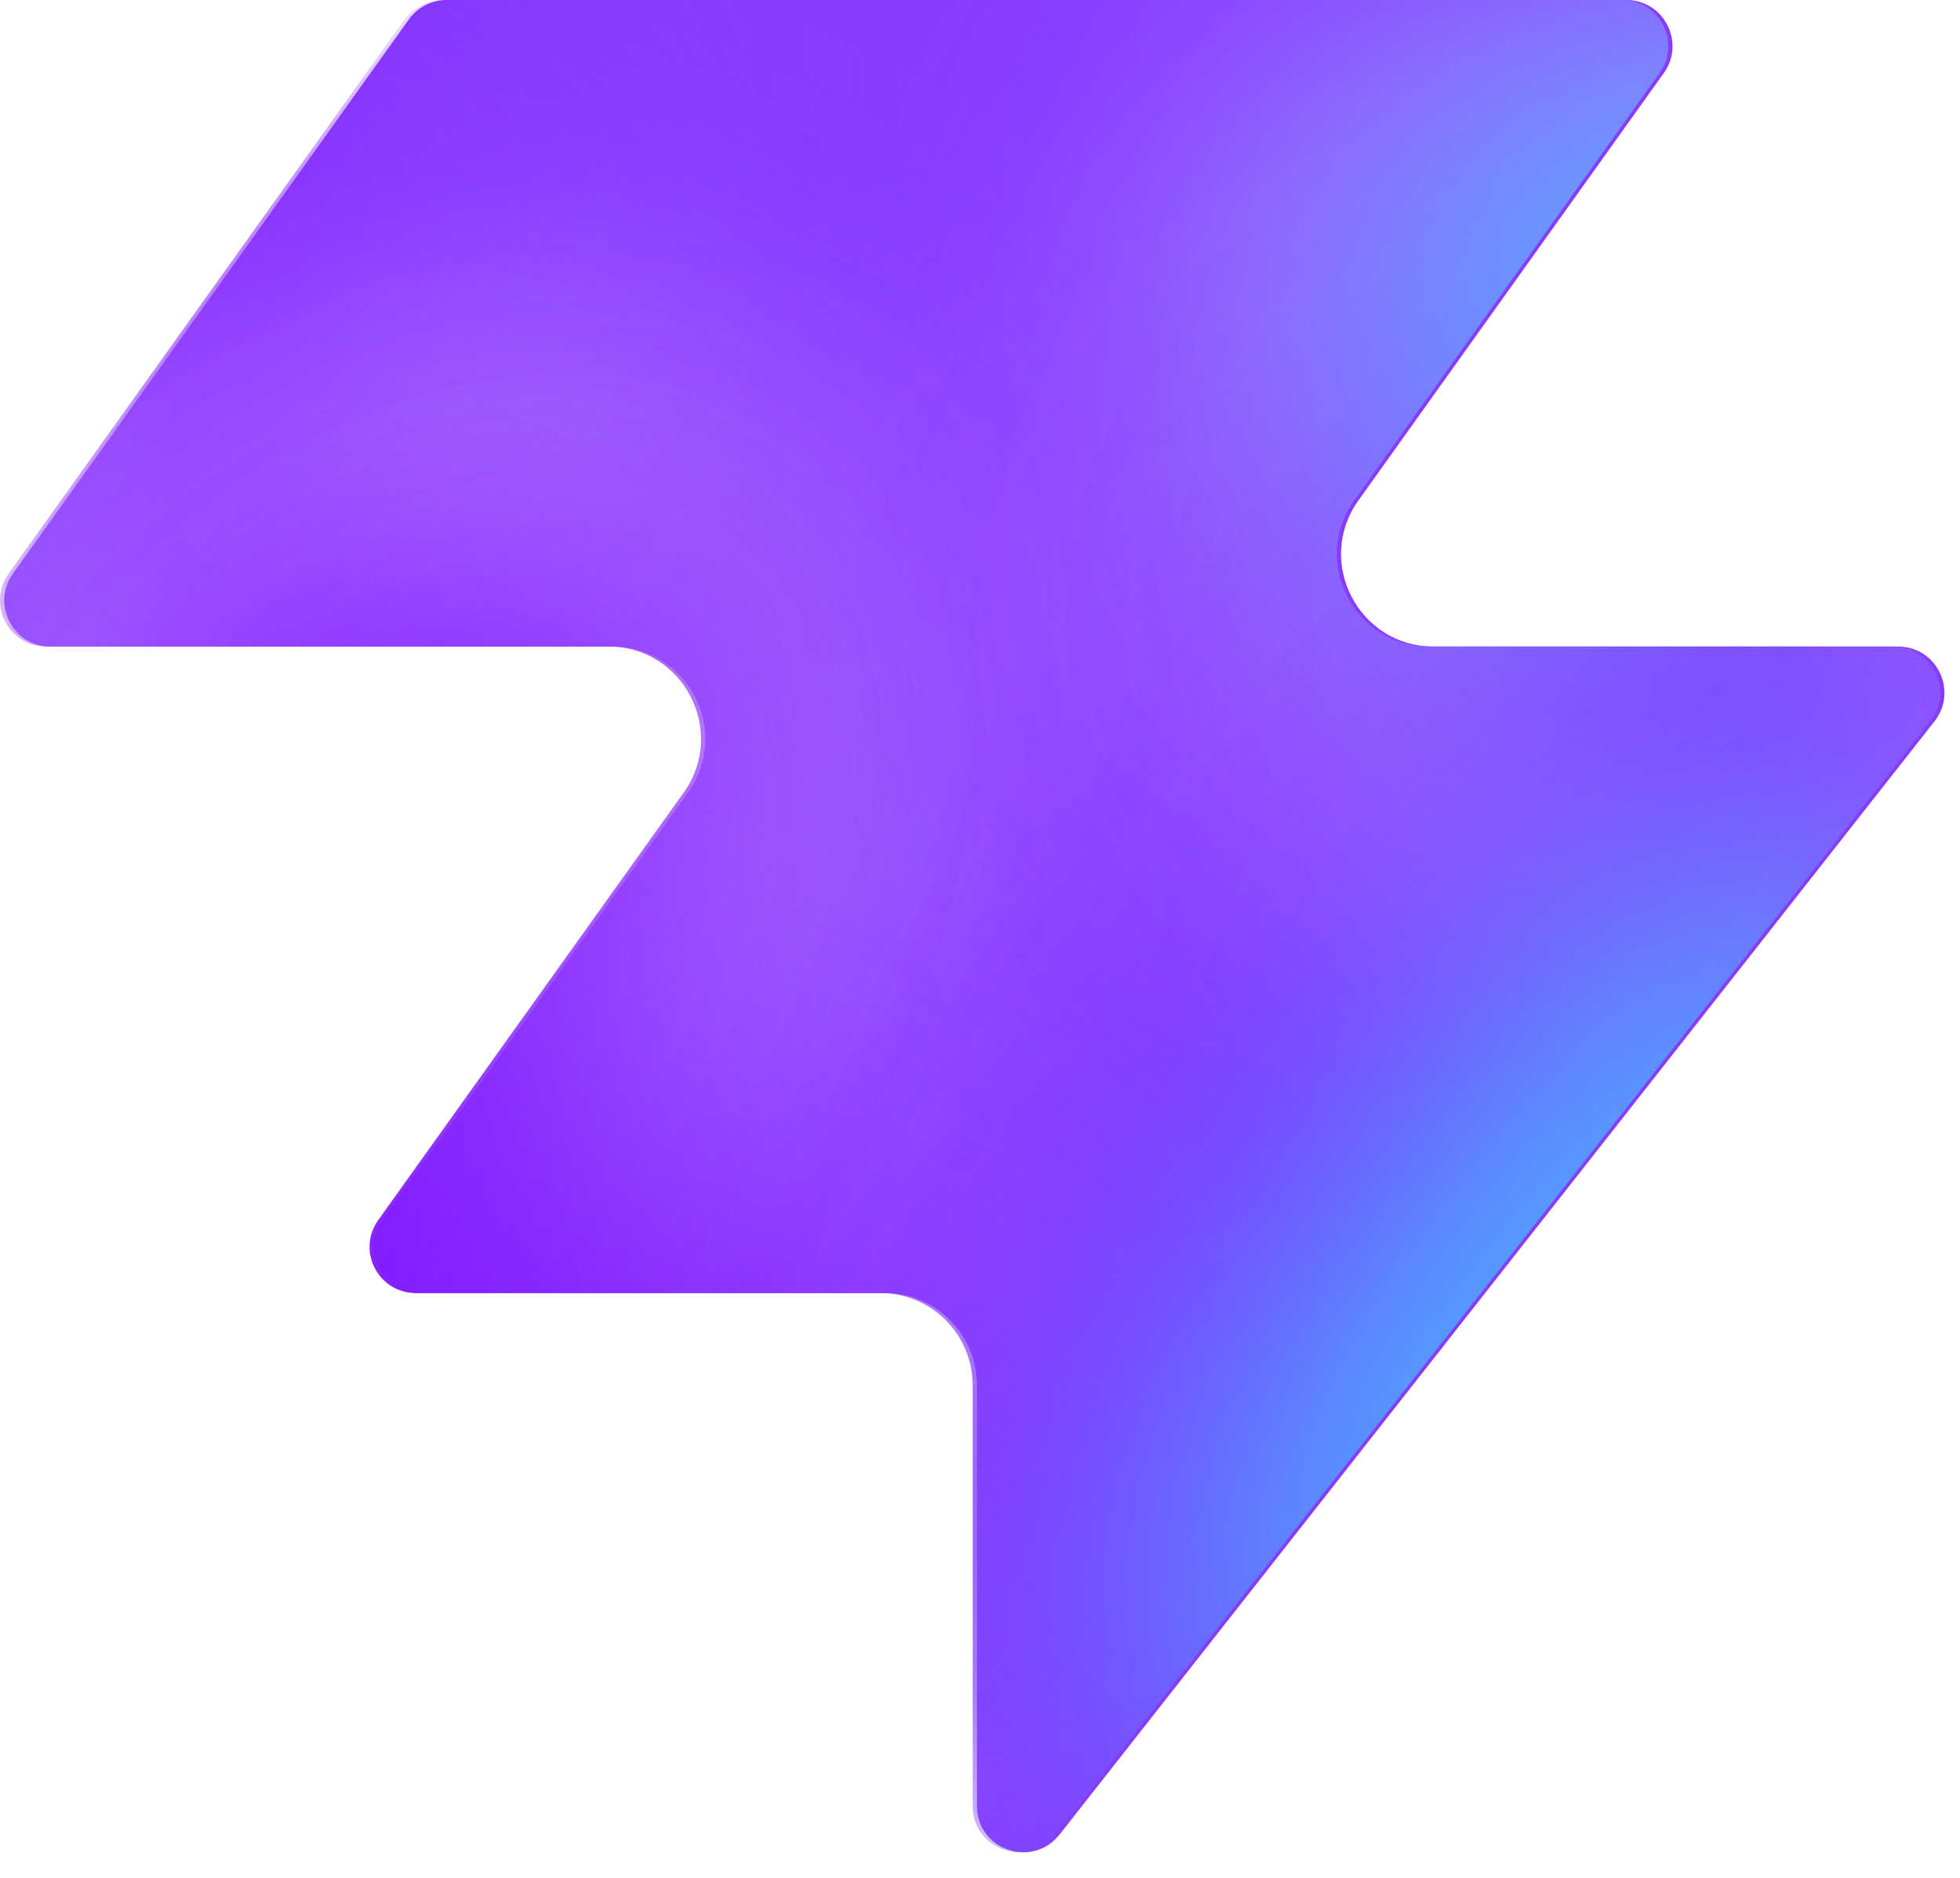
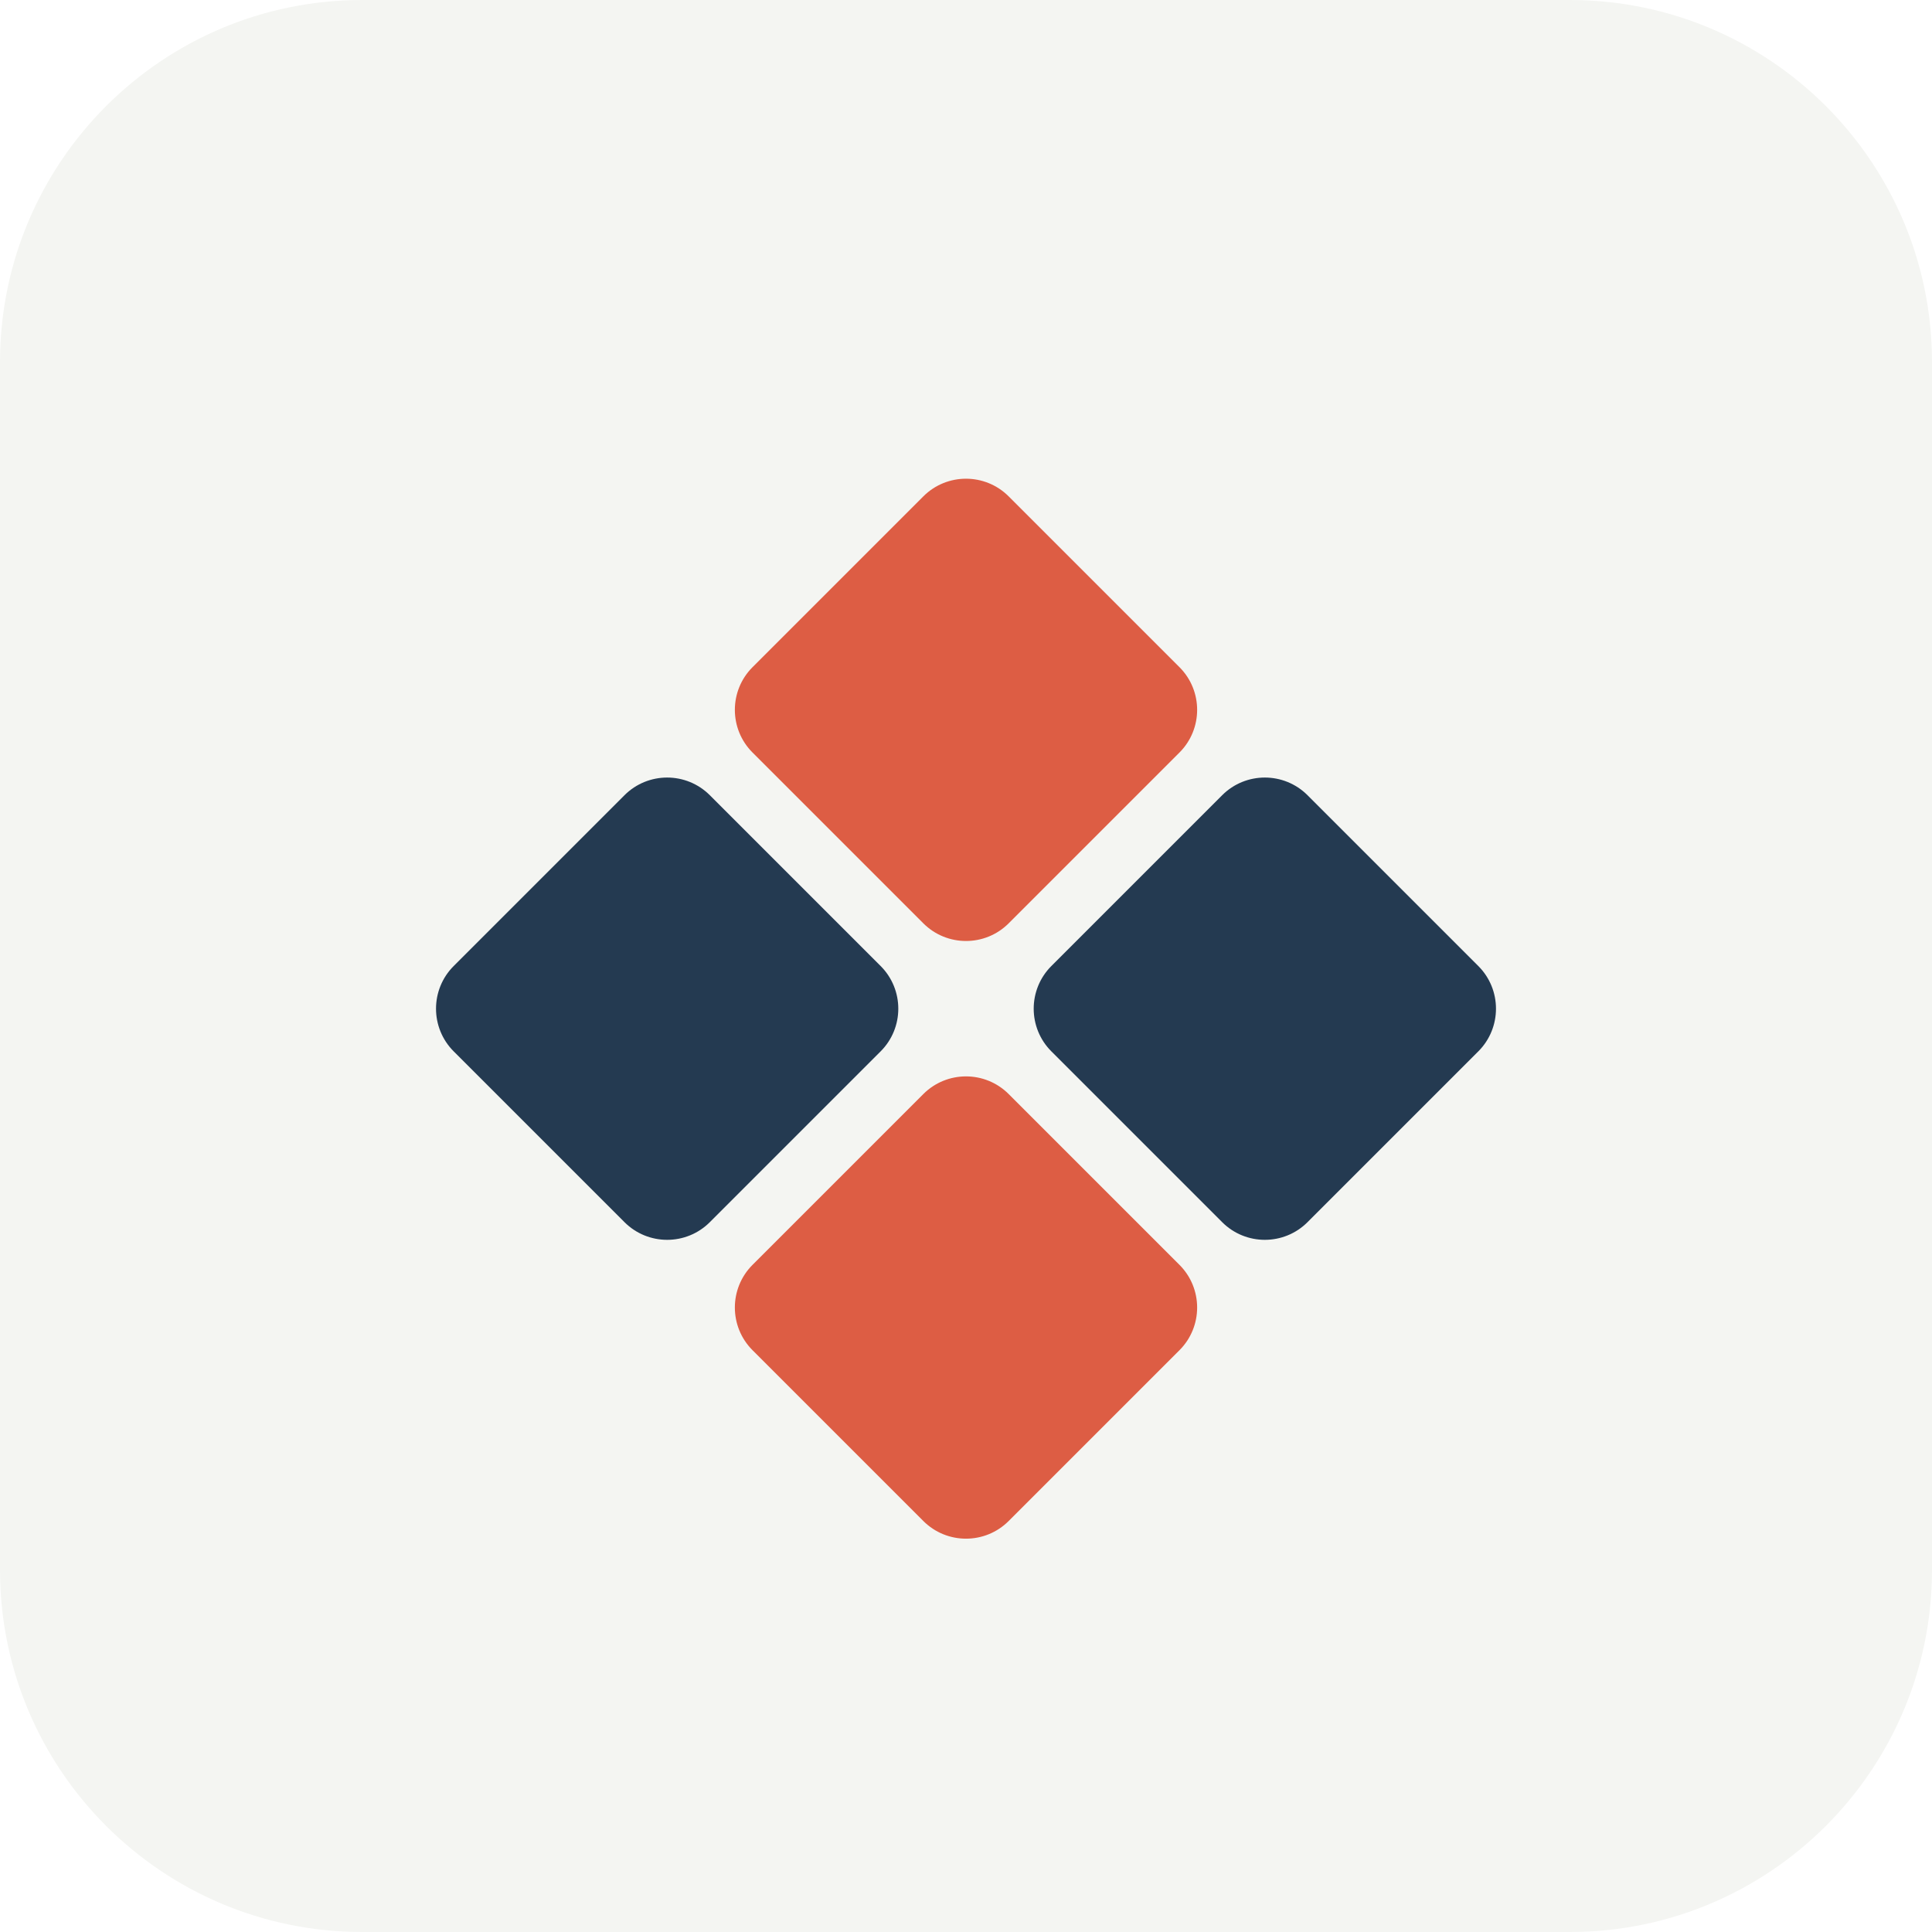
- <svg xmlns="http://www.w3.org/2000/svg" width="48" height="46" fill="none" viewBox="0 0 48 46">
-   <path fill="#863bff" d="M25.946 44.938c-.664.845-2.021.375-2.021-.698V33.937a2.26 2.26 0 0 0-2.262-2.262H10.287c-.92 0-1.456-1.04-.92-1.788l7.48-10.471c1.07-1.497 0-3.578-1.842-3.578H1.237c-.92 0-1.456-1.04-.92-1.788L10.013.474c.214-.297.556-.474.92-.474h28.894c.92 0 1.456 1.04.92 1.788l-7.48 10.471c-1.07 1.498 0 3.579 1.842 3.579h11.377c.943 0 1.473 1.088.89 1.83L25.947 44.94z" style="fill:#863bff;fill:color(display-p3 .525 .23 1);fill-opacity:1" />
-   <mask id="a" width="48" height="46" x="0" y="0" maskUnits="userSpaceOnUse" style="mask-type:alpha">
-     <path fill="#000" d="M25.842 44.938c-.664.844-2.021.375-2.021-.698V33.937a2.26 2.26 0 0 0-2.262-2.262H10.183c-.92 0-1.456-1.04-.92-1.788l7.48-10.471c1.07-1.498 0-3.579-1.842-3.579H1.133c-.92 0-1.456-1.04-.92-1.787L9.91.473c.214-.297.556-.474.92-.474h28.894c.92 0 1.456 1.04.92 1.788l-7.48 10.471c-1.07 1.498 0 3.578 1.842 3.578h11.377c.943 0 1.473 1.088.89 1.832L25.843 44.94z" style="fill:#000;fill-opacity:1" />
-   </mask>
-   <g mask="url(#a)">
-     <g filter="url(#b)">
-       <ellipse cx="5.508" cy="14.704" fill="#ede6ff" rx="5.508" ry="14.704" style="fill:#ede6ff;fill:color(display-p3 .927 .903 1);fill-opacity:1" transform="matrix(.00324 1 1 -.00324 -4.47 31.516)" />
-     </g>
-     <g filter="url(#c)">
-       <ellipse cx="10.399" cy="29.851" fill="#ede6ff" rx="10.399" ry="29.851" style="fill:#ede6ff;fill:color(display-p3 .927 .903 1);fill-opacity:1" transform="matrix(.00324 1 1 -.00324 -39.328 7.883)" />
-     </g>
-     <g filter="url(#d)">
-       <ellipse cx="5.508" cy="30.487" fill="#7e14ff" rx="5.508" ry="30.487" style="fill:#7e14ff;fill:color(display-p3 .492 .077 1);fill-opacity:1" transform="rotate(89.814 -25.913 -14.639)scale(1 -1)" />
-     </g>
-     <g filter="url(#e)">
-       <ellipse cx="5.508" cy="30.599" fill="#7e14ff" rx="5.508" ry="30.599" style="fill:#7e14ff;fill:color(display-p3 .492 .077 1);fill-opacity:1" transform="rotate(89.814 -32.644 -3.334)scale(1 -1)" />
-     </g>
-     <g filter="url(#f)">
-       <ellipse cx="5.508" cy="30.599" fill="#7e14ff" rx="5.508" ry="30.599" style="fill:#7e14ff;fill:color(display-p3 .492 .077 1);fill-opacity:1" transform="matrix(.00324 1 1 -.00324 -34.34 30.47)" />
-     </g>
-     <g filter="url(#g)">
-       <ellipse cx="14.072" cy="22.078" fill="#ede6ff" rx="14.072" ry="22.078" style="fill:#ede6ff;fill:color(display-p3 .927 .903 1);fill-opacity:1" transform="rotate(93.35 24.506 48.493)scale(-1 1)" />
-     </g>
-     <g filter="url(#h)">
-       <ellipse cx="3.47" cy="21.501" fill="#7e14ff" rx="3.47" ry="21.501" style="fill:#7e14ff;fill:color(display-p3 .492 .077 1);fill-opacity:1" transform="rotate(89.009 28.708 47.59)scale(-1 1)" />
-     </g>
-     <g filter="url(#i)">
-       <ellipse cx="3.47" cy="21.501" fill="#7e14ff" rx="3.47" ry="21.501" style="fill:#7e14ff;fill:color(display-p3 .492 .077 1);fill-opacity:1" transform="rotate(89.009 28.708 47.59)scale(-1 1)" />
-     </g>
-     <g filter="url(#j)">
-       <ellipse cx=".387" cy="8.972" fill="#7e14ff" rx="4.407" ry="29.108" style="fill:#7e14ff;fill:color(display-p3 .492 .077 1);fill-opacity:1" transform="rotate(39.51 .387 8.972)" />
-     </g>
-     <g filter="url(#k)">
-       <ellipse cx="47.523" cy="-6.092" fill="#7e14ff" rx="4.407" ry="29.108" style="fill:#7e14ff;fill:color(display-p3 .492 .077 1);fill-opacity:1" transform="rotate(37.892 47.523 -6.092)" />
-     </g>
-     <g filter="url(#l)">
-       <ellipse cx="41.412" cy="6.333" fill="#47bfff" rx="5.971" ry="9.665" style="fill:#47bfff;fill:color(display-p3 .28 .748 1);fill-opacity:1" transform="rotate(37.892 41.412 6.333)" />
-     </g>
-     <g filter="url(#m)">
-       <ellipse cx="-1.879" cy="38.332" fill="#7e14ff" rx="4.407" ry="29.108" style="fill:#7e14ff;fill:color(display-p3 .492 .077 1);fill-opacity:1" transform="rotate(37.892 -1.88 38.332)" />
-     </g>
-     <g filter="url(#n)">
-       <ellipse cx="-1.879" cy="38.332" fill="#7e14ff" rx="4.407" ry="29.108" style="fill:#7e14ff;fill:color(display-p3 .492 .077 1);fill-opacity:1" transform="rotate(37.892 -1.88 38.332)" />
-     </g>
-     <g filter="url(#o)">
-       <ellipse cx="35.651" cy="29.907" fill="#7e14ff" rx="4.407" ry="29.108" style="fill:#7e14ff;fill:color(display-p3 .492 .077 1);fill-opacity:1" transform="rotate(37.892 35.651 29.907)" />
-     </g>
-     <g filter="url(#p)">
-       <ellipse cx="38.418" cy="32.4" fill="#47bfff" rx="5.971" ry="15.297" style="fill:#47bfff;fill:color(display-p3 .28 .748 1);fill-opacity:1" transform="rotate(37.892 38.418 32.4)" />
-     </g>
+ <svg xmlns="http://www.w3.org/2000/svg" viewBox="0 0 32 32" role="img" aria-label="RulePixel">
+   <rect width="32" height="32" rx="6" fill="#f4f5f2" />
+   <g transform="rotate(45 16 16)">
+     <rect x="10" y="10" width="6" height="6" rx="1" fill="#dd5d44" />
+     <rect x="17" y="10" width="6" height="6" rx="1" fill="#243a51" />
+     <rect x="10" y="17" width="6" height="6" rx="1" fill="#243a51" />
+     <rect x="17" y="17" width="6" height="6" rx="1" fill="#dd5d44" />
  </g>
-   <defs>
-     <filter id="b" width="60.045" height="41.654" x="-19.77" y="16.149" color-interpolation-filters="sRGB" filterUnits="userSpaceOnUse">
-       <feFlood flood-opacity="0" result="BackgroundImageFix" />
-       <feBlend in="SourceGraphic" in2="BackgroundImageFix" result="shape" />
-       <feGaussianBlur result="effect1_foregroundBlur_2002_17158" stdDeviation="7.659" />
-     </filter>
-     <filter id="c" width="90.34" height="51.437" x="-54.613" y="-7.533" color-interpolation-filters="sRGB" filterUnits="userSpaceOnUse">
-       <feFlood flood-opacity="0" result="BackgroundImageFix" />
-       <feBlend in="SourceGraphic" in2="BackgroundImageFix" result="shape" />
-       <feGaussianBlur result="effect1_foregroundBlur_2002_17158" stdDeviation="7.659" />
-     </filter>
-     <filter id="d" width="79.355" height="29.4" x="-49.64" y="2.03" color-interpolation-filters="sRGB" filterUnits="userSpaceOnUse">
-       <feFlood flood-opacity="0" result="BackgroundImageFix" />
-       <feBlend in="SourceGraphic" in2="BackgroundImageFix" result="shape" />
-       <feGaussianBlur result="effect1_foregroundBlur_2002_17158" stdDeviation="4.596" />
-     </filter>
-     <filter id="e" width="79.579" height="29.4" x="-45.045" y="20.029" color-interpolation-filters="sRGB" filterUnits="userSpaceOnUse">
-       <feFlood flood-opacity="0" result="BackgroundImageFix" />
-       <feBlend in="SourceGraphic" in2="BackgroundImageFix" result="shape" />
-       <feGaussianBlur result="effect1_foregroundBlur_2002_17158" stdDeviation="4.596" />
-     </filter>
-     <filter id="f" width="79.579" height="29.4" x="-43.513" y="21.178" color-interpolation-filters="sRGB" filterUnits="userSpaceOnUse">
-       <feFlood flood-opacity="0" result="BackgroundImageFix" />
-       <feBlend in="SourceGraphic" in2="BackgroundImageFix" result="shape" />
-       <feGaussianBlur result="effect1_foregroundBlur_2002_17158" stdDeviation="4.596" />
-     </filter>
-     <filter id="g" width="74.749" height="58.852" x="15.756" y="-17.901" color-interpolation-filters="sRGB" filterUnits="userSpaceOnUse">
-       <feFlood flood-opacity="0" result="BackgroundImageFix" />
-       <feBlend in="SourceGraphic" in2="BackgroundImageFix" result="shape" />
-       <feGaussianBlur result="effect1_foregroundBlur_2002_17158" stdDeviation="7.659" />
-     </filter>
-     <filter id="h" width="61.377" height="25.362" x="23.548" y="2.284" color-interpolation-filters="sRGB" filterUnits="userSpaceOnUse">
-       <feFlood flood-opacity="0" result="BackgroundImageFix" />
-       <feBlend in="SourceGraphic" in2="BackgroundImageFix" result="shape" />
-       <feGaussianBlur result="effect1_foregroundBlur_2002_17158" stdDeviation="4.596" />
-     </filter>
-     <filter id="i" width="61.377" height="25.362" x="23.548" y="2.284" color-interpolation-filters="sRGB" filterUnits="userSpaceOnUse">
-       <feFlood flood-opacity="0" result="BackgroundImageFix" />
-       <feBlend in="SourceGraphic" in2="BackgroundImageFix" result="shape" />
-       <feGaussianBlur result="effect1_foregroundBlur_2002_17158" stdDeviation="4.596" />
-     </filter>
-     <filter id="j" width="56.045" height="63.649" x="-27.636" y="-22.853" color-interpolation-filters="sRGB" filterUnits="userSpaceOnUse">
-       <feFlood flood-opacity="0" result="BackgroundImageFix" />
-       <feBlend in="SourceGraphic" in2="BackgroundImageFix" result="shape" />
-       <feGaussianBlur result="effect1_foregroundBlur_2002_17158" stdDeviation="4.596" />
-     </filter>
-     <filter id="k" width="54.814" height="64.646" x="20.116" y="-38.415" color-interpolation-filters="sRGB" filterUnits="userSpaceOnUse">
-       <feFlood flood-opacity="0" result="BackgroundImageFix" />
-       <feBlend in="SourceGraphic" in2="BackgroundImageFix" result="shape" />
-       <feGaussianBlur result="effect1_foregroundBlur_2002_17158" stdDeviation="4.596" />
-     </filter>
-     <filter id="l" width="33.541" height="35.313" x="24.641" y="-11.323" color-interpolation-filters="sRGB" filterUnits="userSpaceOnUse">
-       <feFlood flood-opacity="0" result="BackgroundImageFix" />
-       <feBlend in="SourceGraphic" in2="BackgroundImageFix" result="shape" />
-       <feGaussianBlur result="effect1_foregroundBlur_2002_17158" stdDeviation="4.596" />
-     </filter>
-     <filter id="m" width="54.814" height="64.646" x="-29.286" y="6.009" color-interpolation-filters="sRGB" filterUnits="userSpaceOnUse">
-       <feFlood flood-opacity="0" result="BackgroundImageFix" />
-       <feBlend in="SourceGraphic" in2="BackgroundImageFix" result="shape" />
-       <feGaussianBlur result="effect1_foregroundBlur_2002_17158" stdDeviation="4.596" />
-     </filter>
-     <filter id="n" width="54.814" height="64.646" x="-29.286" y="6.009" color-interpolation-filters="sRGB" filterUnits="userSpaceOnUse">
-       <feFlood flood-opacity="0" result="BackgroundImageFix" />
-       <feBlend in="SourceGraphic" in2="BackgroundImageFix" result="shape" />
-       <feGaussianBlur result="effect1_foregroundBlur_2002_17158" stdDeviation="4.596" />
-     </filter>
-     <filter id="o" width="54.814" height="64.646" x="8.244" y="-2.416" color-interpolation-filters="sRGB" filterUnits="userSpaceOnUse">
-       <feFlood flood-opacity="0" result="BackgroundImageFix" />
-       <feBlend in="SourceGraphic" in2="BackgroundImageFix" result="shape" />
-       <feGaussianBlur result="effect1_foregroundBlur_2002_17158" stdDeviation="4.596" />
-     </filter>
-     <filter id="p" width="39.409" height="43.623" x="18.713" y="10.588" color-interpolation-filters="sRGB" filterUnits="userSpaceOnUse">
-       <feFlood flood-opacity="0" result="BackgroundImageFix" />
-       <feBlend in="SourceGraphic" in2="BackgroundImageFix" result="shape" />
-       <feGaussianBlur result="effect1_foregroundBlur_2002_17158" stdDeviation="4.596" />
-     </filter>
-   </defs>
</svg>
